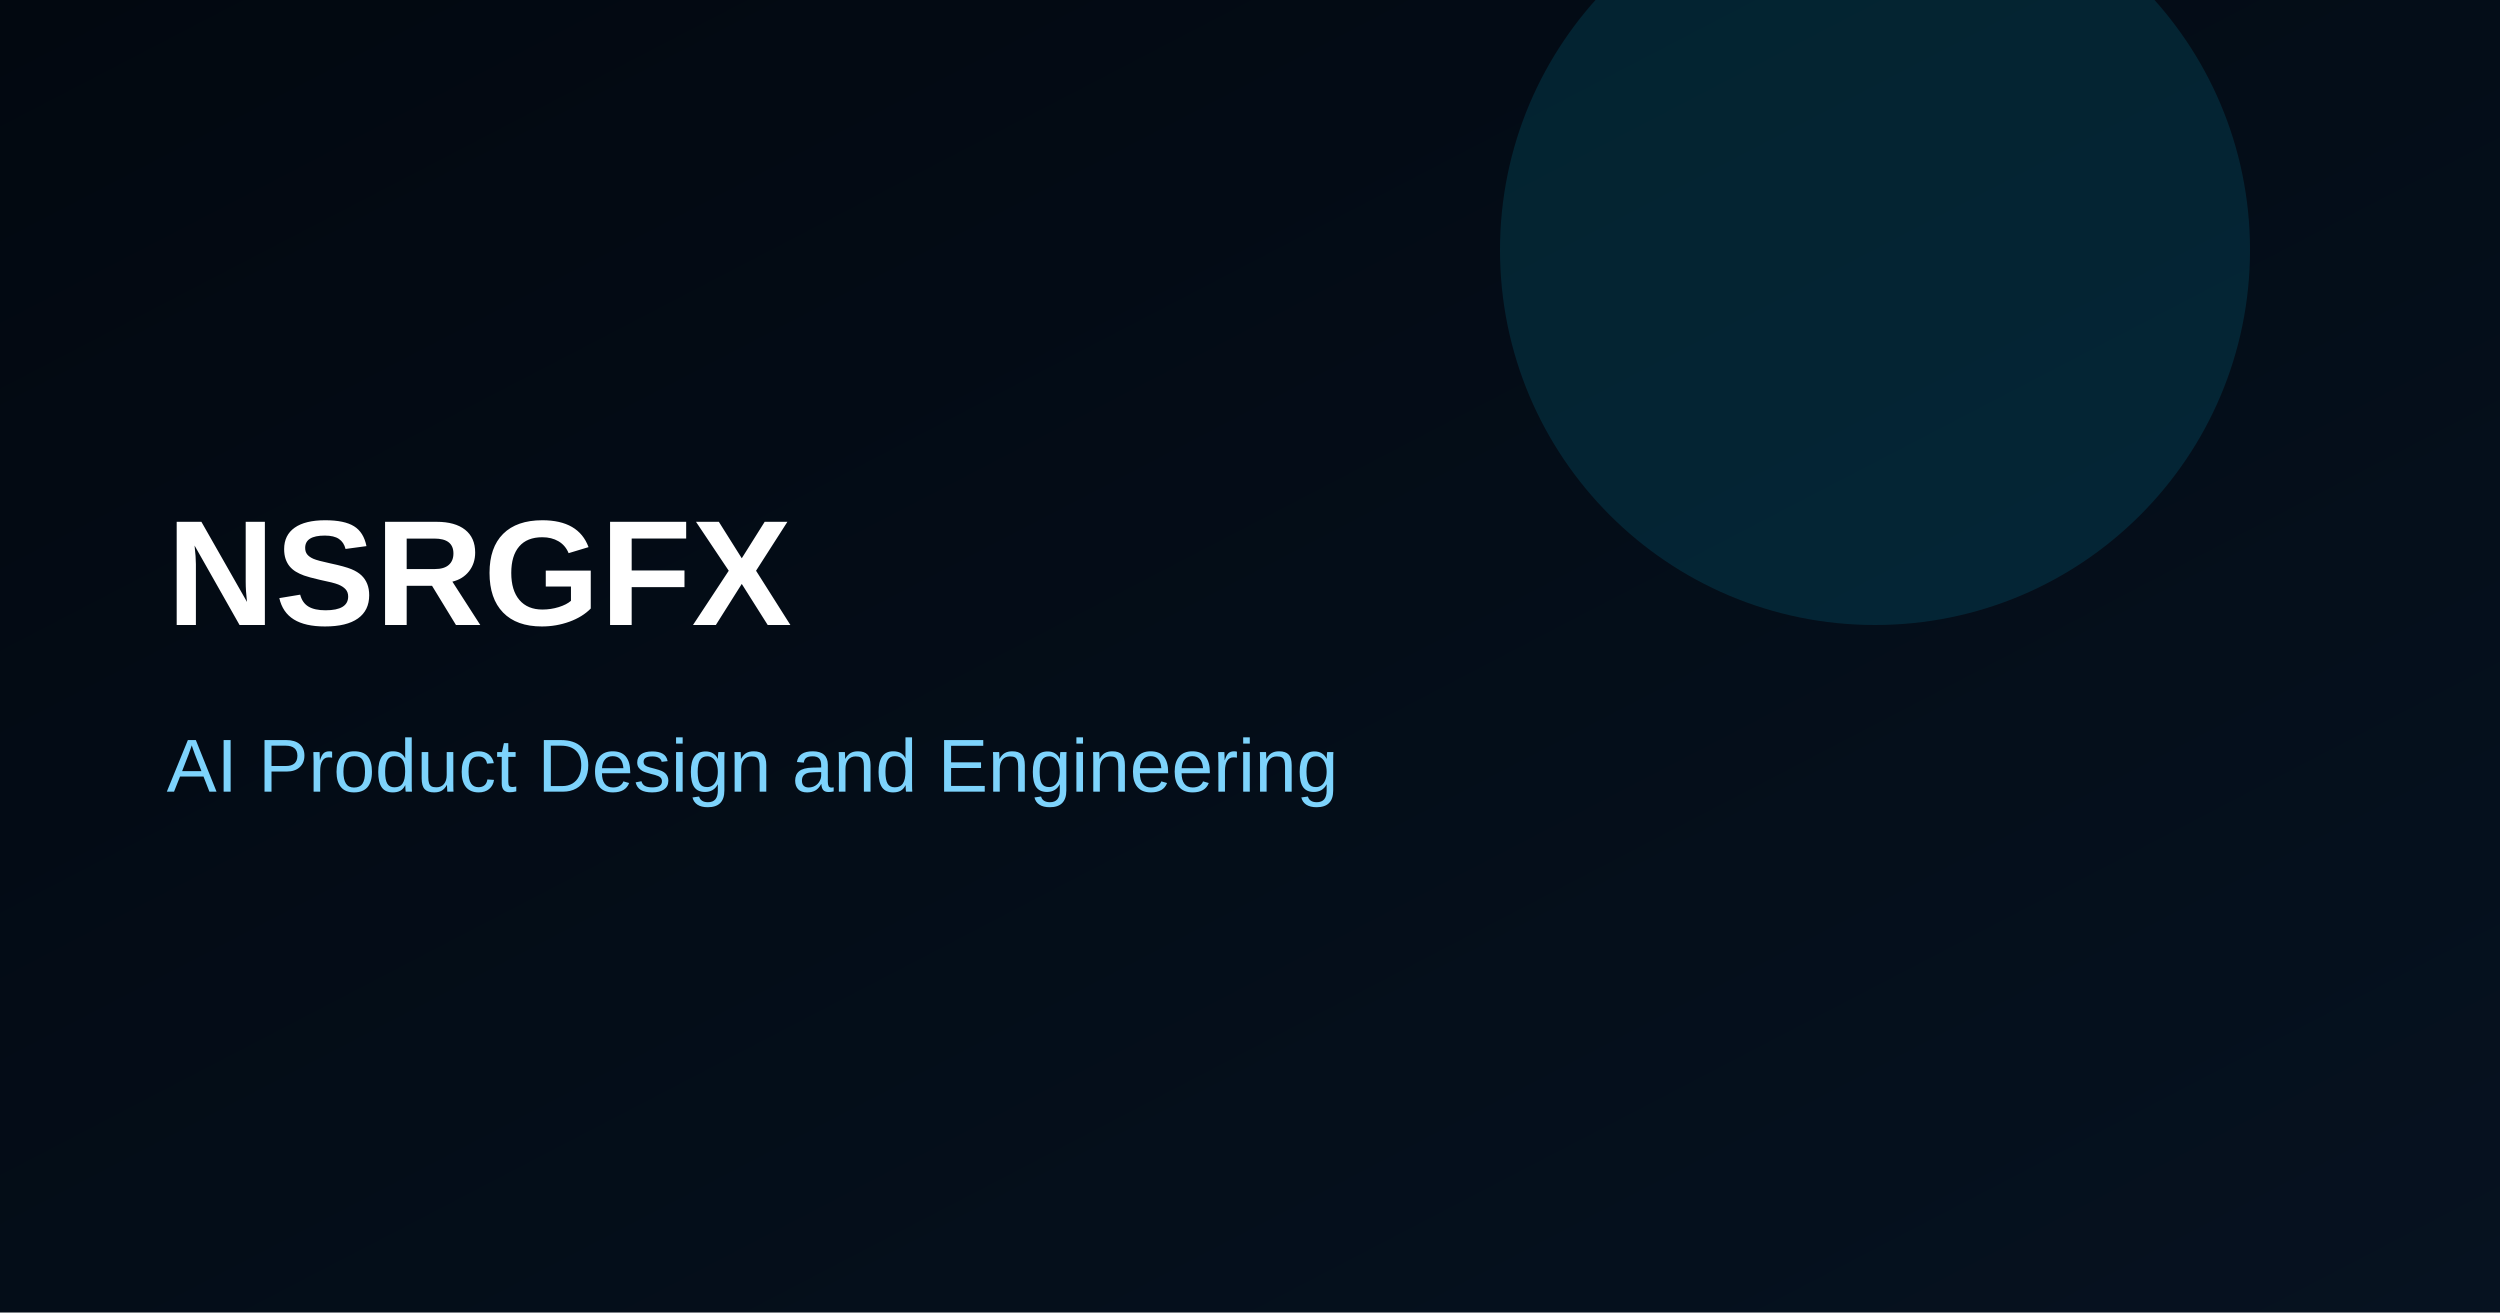
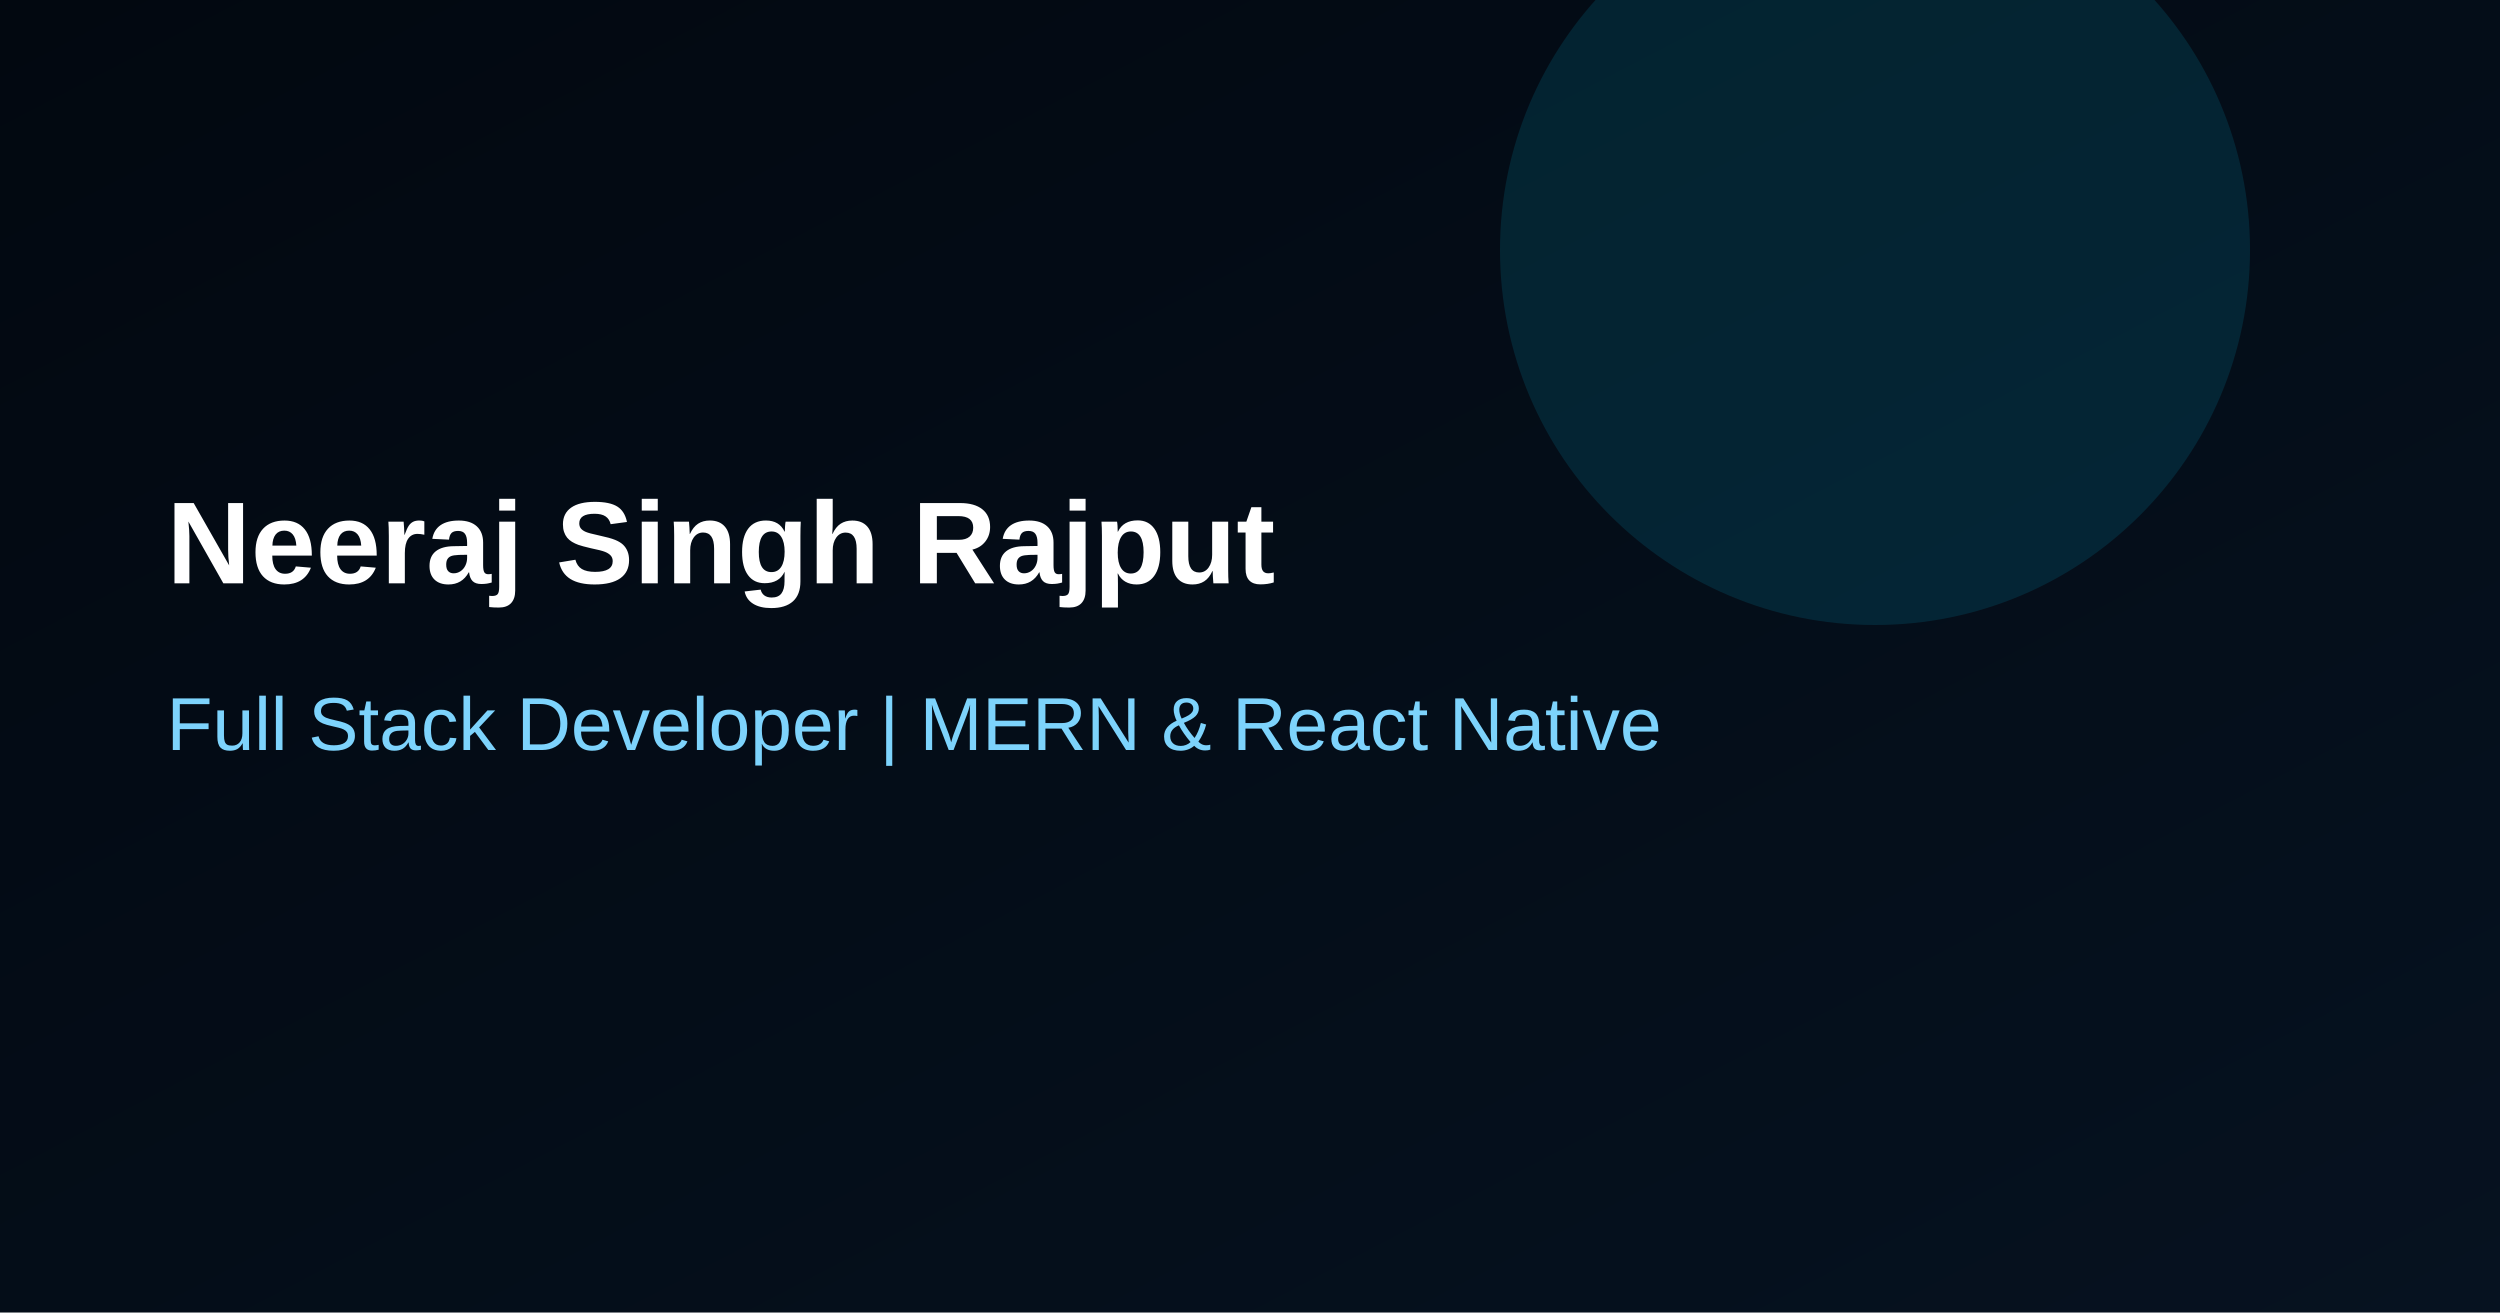
<svg xmlns="http://www.w3.org/2000/svg" width="1200" height="630" viewBox="0 0 1200 630">
  <defs>
    <linearGradient id="bg" x1="0%" y1="0%" x2="100%" y2="100%">
      <stop offset="0%" stop-color="#020810" />
      <stop offset="100%" stop-color="#061220" />
    </linearGradient>
  </defs>
  <rect width="1200" height="630" fill="url(#bg)" />
  <circle cx="900" cy="120" r="180" fill="#00d4ff" opacity="0.12" />
-   <text x="80" y="300" fill="#ffffff" font-family="Arial, sans-serif" font-size="72" font-weight="700">NSRGFX</text>
-   <text x="80" y="380" fill="#7dd3fc" font-family="Arial, sans-serif" font-size="36">AI Product Design and Engineering</text>
+   <text x="80" y="280" fill="#ffffff" font-family="Arial, sans-serif" font-size="56" font-weight="700">Neeraj Singh Rajput</text>
+   <text x="80" y="360" fill="#7dd3fc" font-family="Arial, sans-serif" font-size="36">Full Stack Developer | MERN &amp; React Native</text>
</svg>
